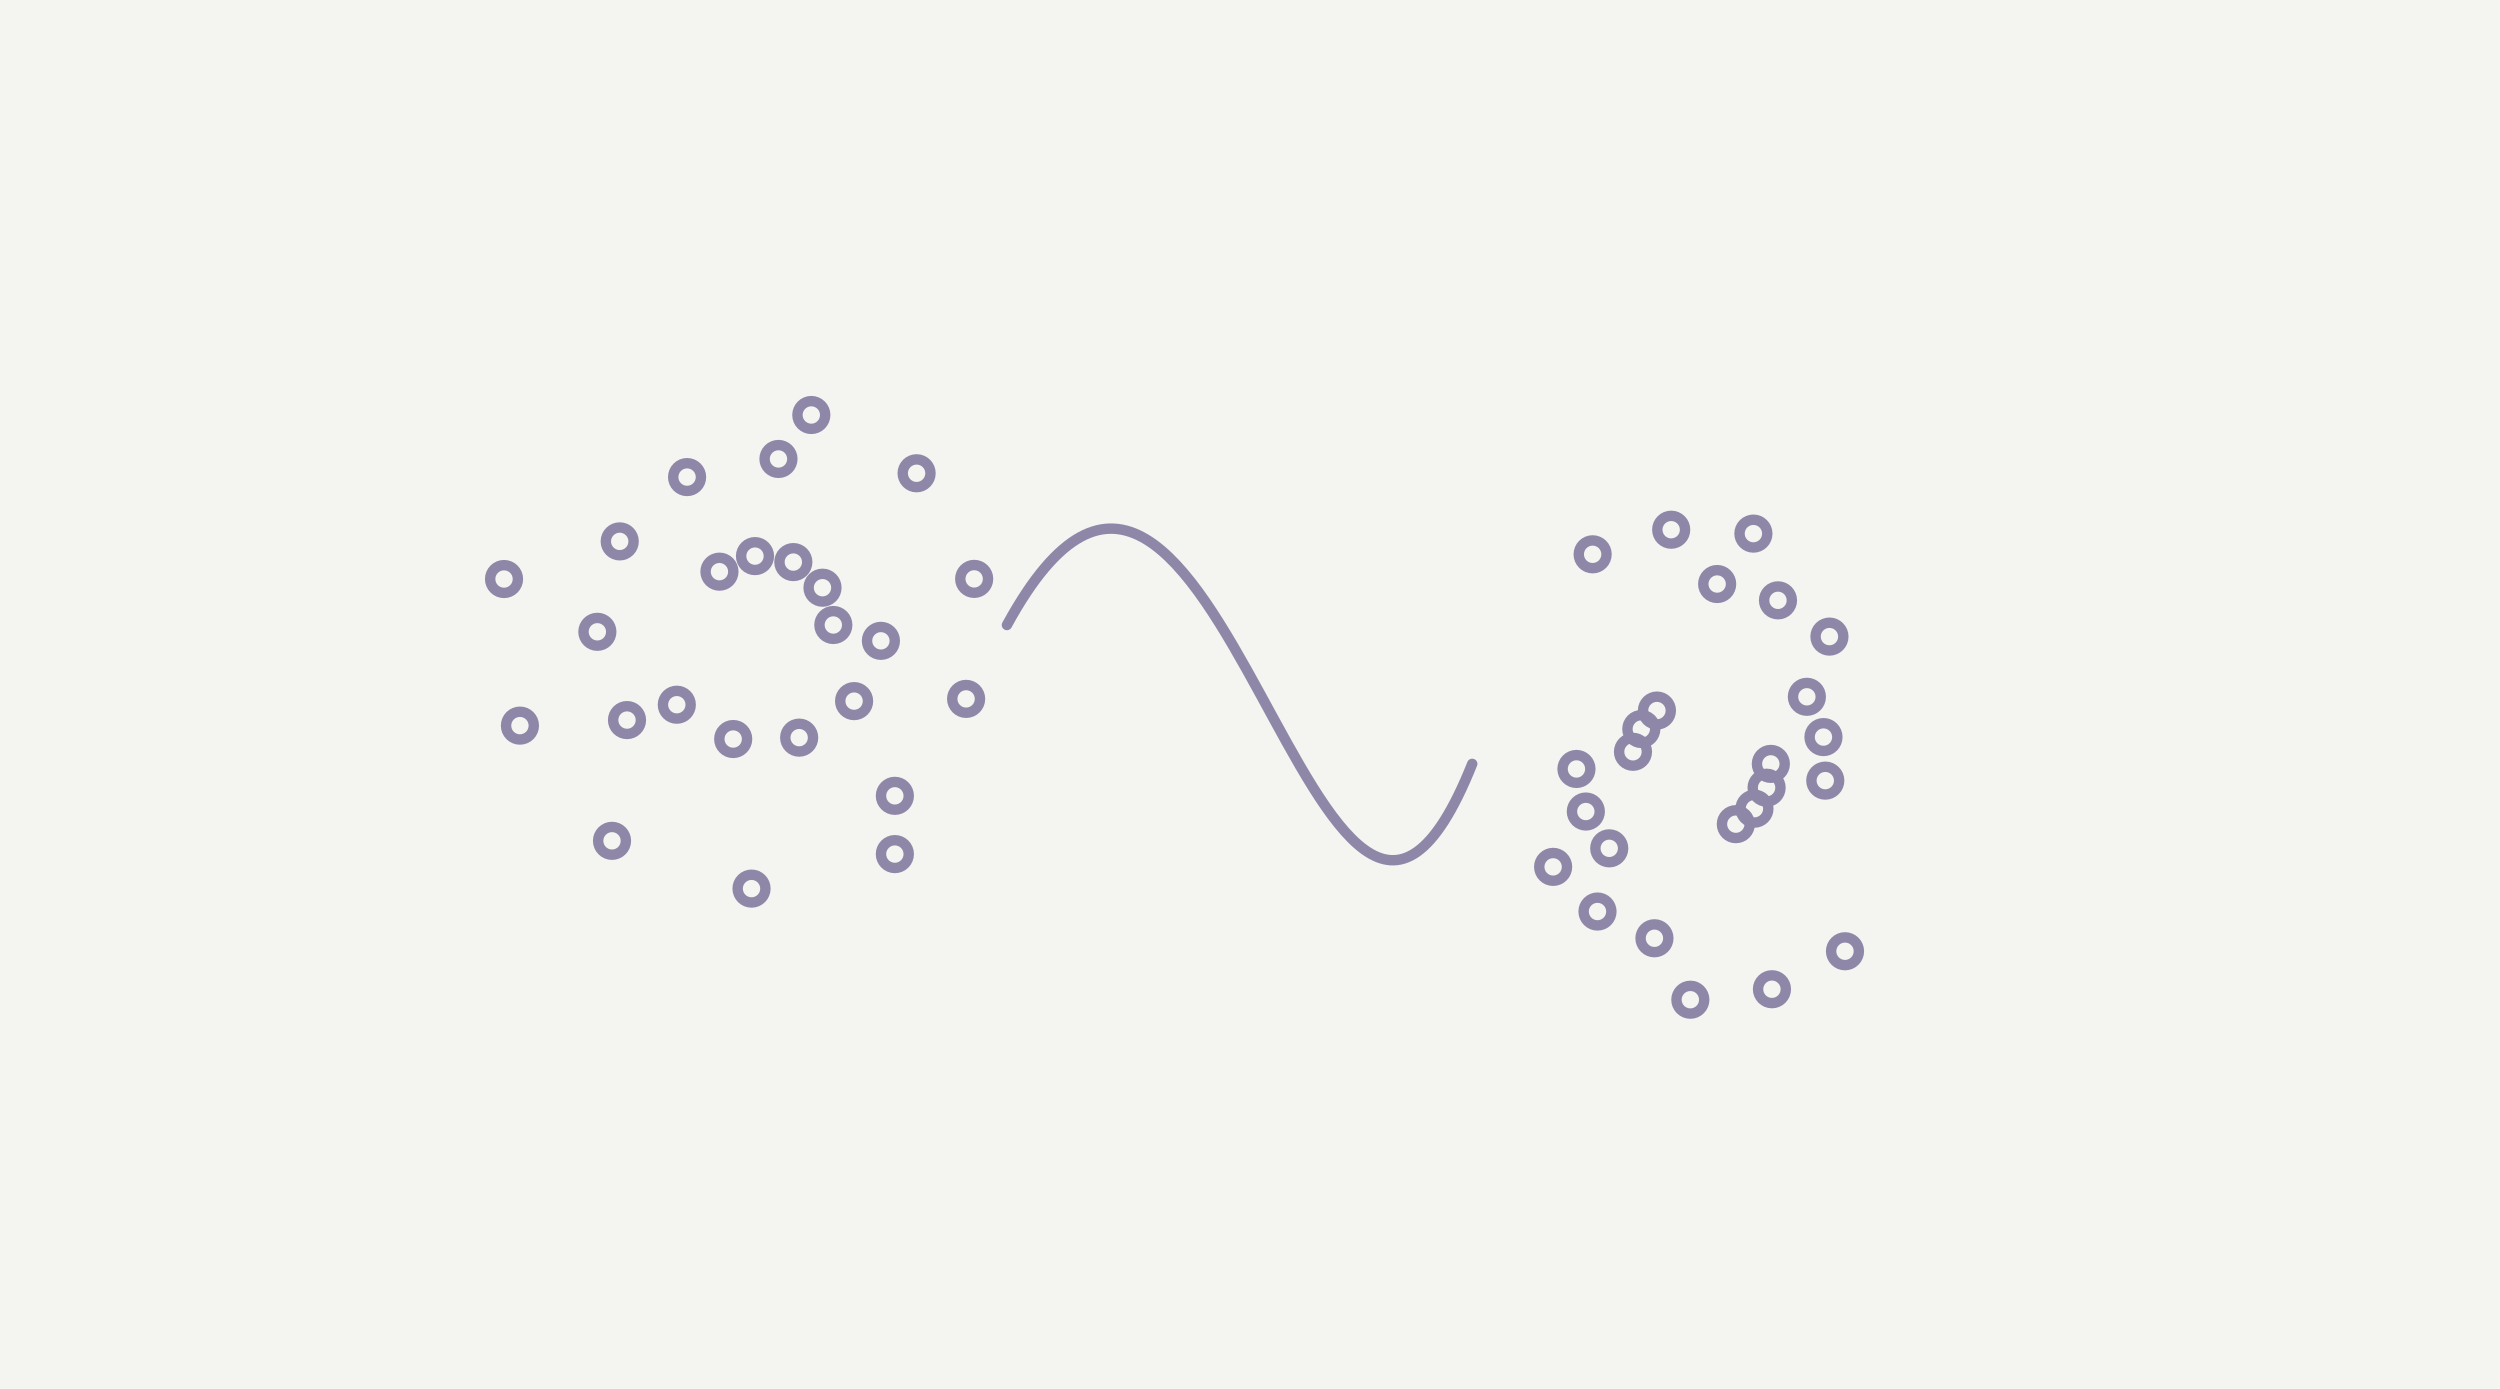
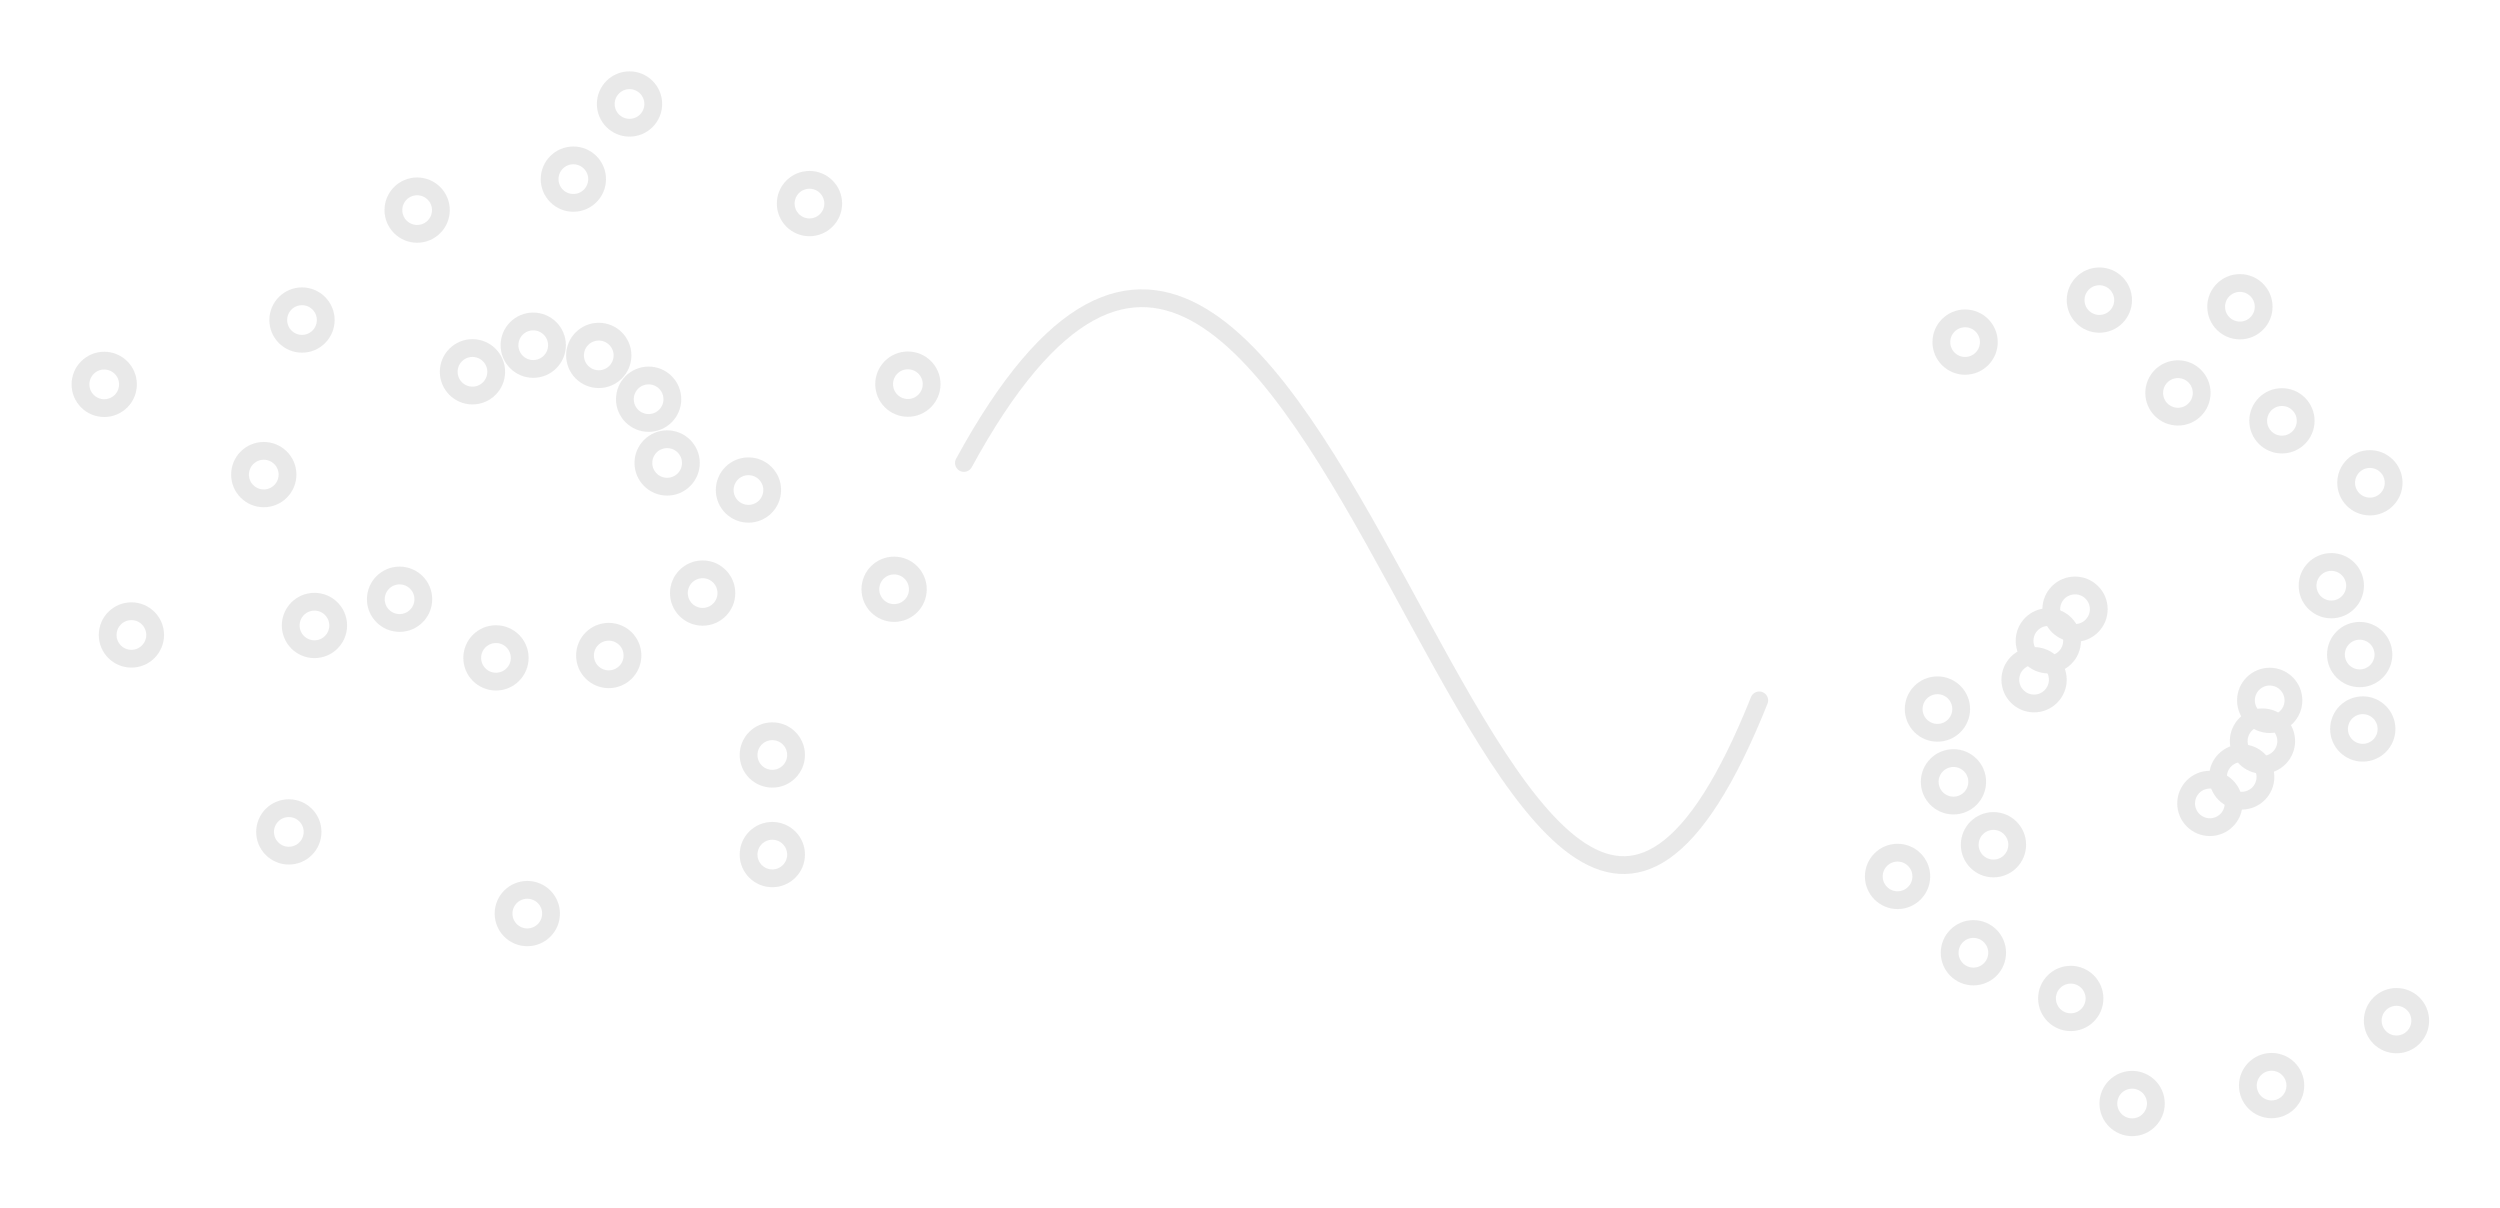
- <svg xmlns="http://www.w3.org/2000/svg" viewBox="0 0 360 200" fill="none">
-   <rect width="360" height="200" fill="#f4f4f1" />
-   <g stroke="#756c96" stroke-width="1.5" stroke-linecap="round" stroke-linejoin="round" opacity=".8">
+ <svg xmlns="http://www.w3.org/2000/svg" viewBox="63.8 51 210.6 101.7" fill="none">
+   <g stroke="#e4e4e4" stroke-width="1.5" stroke-linecap="round" stroke-linejoin="round" opacity=".8">
    <circle cx="120.00" cy="90.00" r="2.00" />
    <circle cx="255.00" cy="110.00" r="2.00" />
    <circle cx="97.46" cy="101.48" r="2.00" />
    <circle cx="231.73" cy="122.16" r="2.00" />
    <circle cx="112.10" cy="66.09" r="2.00" />
    <circle cx="247.27" cy="84.10" r="2.00" />
    <circle cx="128.86" cy="114.60" r="2.00" />
    <circle cx="265.68" cy="136.98" r="2.00" />
    <circle cx="72.58" cy="83.38" r="2.00" />
    <circle cx="235.15" cy="108.26" r="2.00" />
    <circle cx="118.44" cy="84.63" r="2.00" />
    <circle cx="260.19" cy="100.34" r="2.00" />
    <circle cx="105.58" cy="106.42" r="2.00" />
    <circle cx="238.24" cy="135.11" r="2.00" />
    <circle cx="98.94" cy="68.70" r="2.00" />
    <circle cx="229.34" cy="79.82" r="2.00" />
    <circle cx="139.12" cy="100.64" r="2.00" />
    <circle cx="254.39" cy="113.43" r="2.00" />
    <circle cx="74.87" cy="104.49" r="2.00" />
    <circle cx="228.36" cy="116.86" r="2.00" />
    <circle cx="114.24" cy="80.94" r="2.00" />
    <circle cx="256.03" cy="86.45" r="2.00" />
    <circle cx="115.08" cy="106.22" r="2.00" />
    <circle cx="255.16" cy="142.45" r="2.00" />
    <circle cx="89.24" cy="77.96" r="2.00" />
    <circle cx="236.35" cy="104.98" r="2.00" />
    <circle cx="140.28" cy="83.36" r="2.00" />
    <circle cx="262.58" cy="106.14" r="2.00" />
    <circle cx="88.13" cy="121.08" r="2.00" />
    <circle cx="230.04" cy="131.26" r="2.00" />
    <circle cx="108.72" cy="80.08" r="2.00" />
    <circle cx="240.65" cy="76.28" r="2.00" />
    <circle cx="122.99" cy="100.96" r="2.00" />
    <circle cx="252.64" cy="116.45" r="2.00" />
    <circle cx="86.02" cy="90.98" r="2.00" />
    <circle cx="227.01" cy="110.73" r="2.00" />
    <circle cx="131.99" cy="68.15" r="2.00" />
    <circle cx="263.44" cy="91.67" r="2.00" />
    <circle cx="108.22" cy="127.96" r="2.00" />
    <circle cx="243.41" cy="143.96" r="2.00" />
    <circle cx="103.60" cy="82.32" r="2.00" />
    <circle cx="238.60" cy="102.32" r="2.00" />
    <circle cx="126.85" cy="92.28" r="2.00" />
    <circle cx="262.84" cy="112.41" r="2.00" />
    <circle cx="90.29" cy="103.69" r="2.00" />
    <circle cx="223.65" cy="124.83" r="2.00" />
    <circle cx="116.83" cy="59.76" r="2.00" />
    <circle cx="252.49" cy="76.84" r="2.00" />
    <circle cx="128.86" cy="122.99" r="2.00" />
    <circle cx="249.96" cy="118.68" r="2.00" />
    <path d="M145 90C175 35 190 165 212 110" />
  </g>
</svg>
